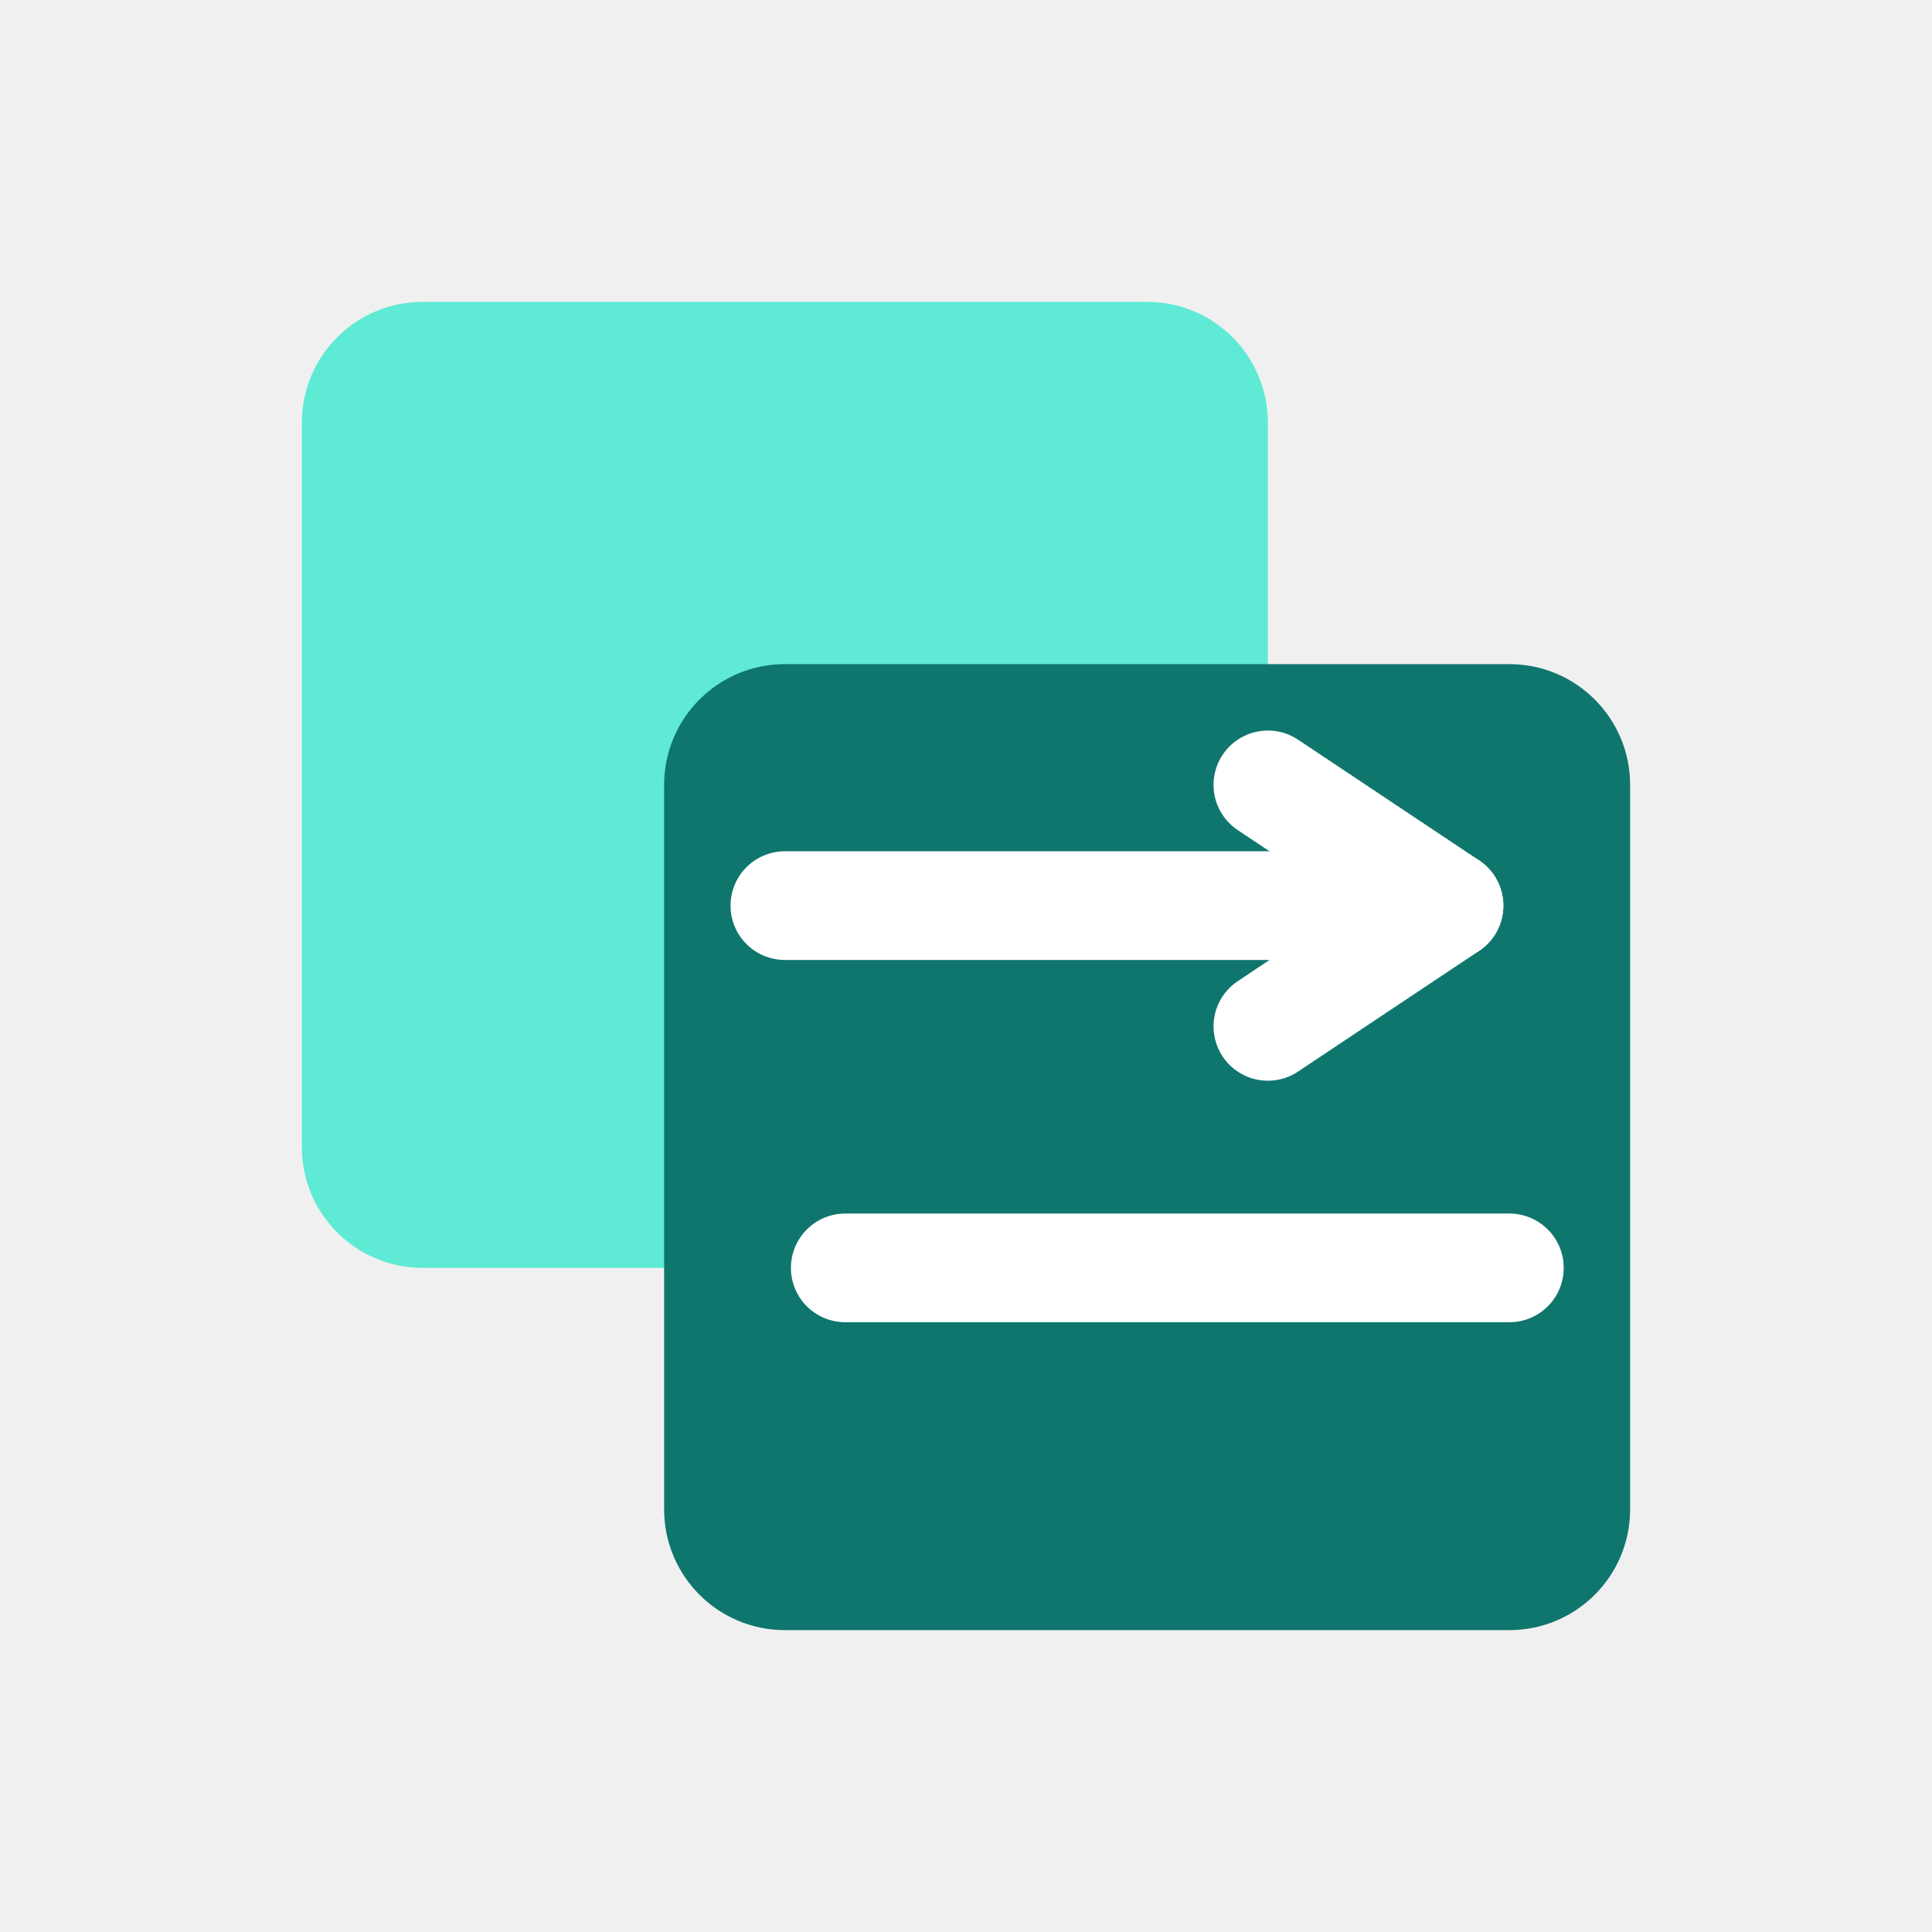
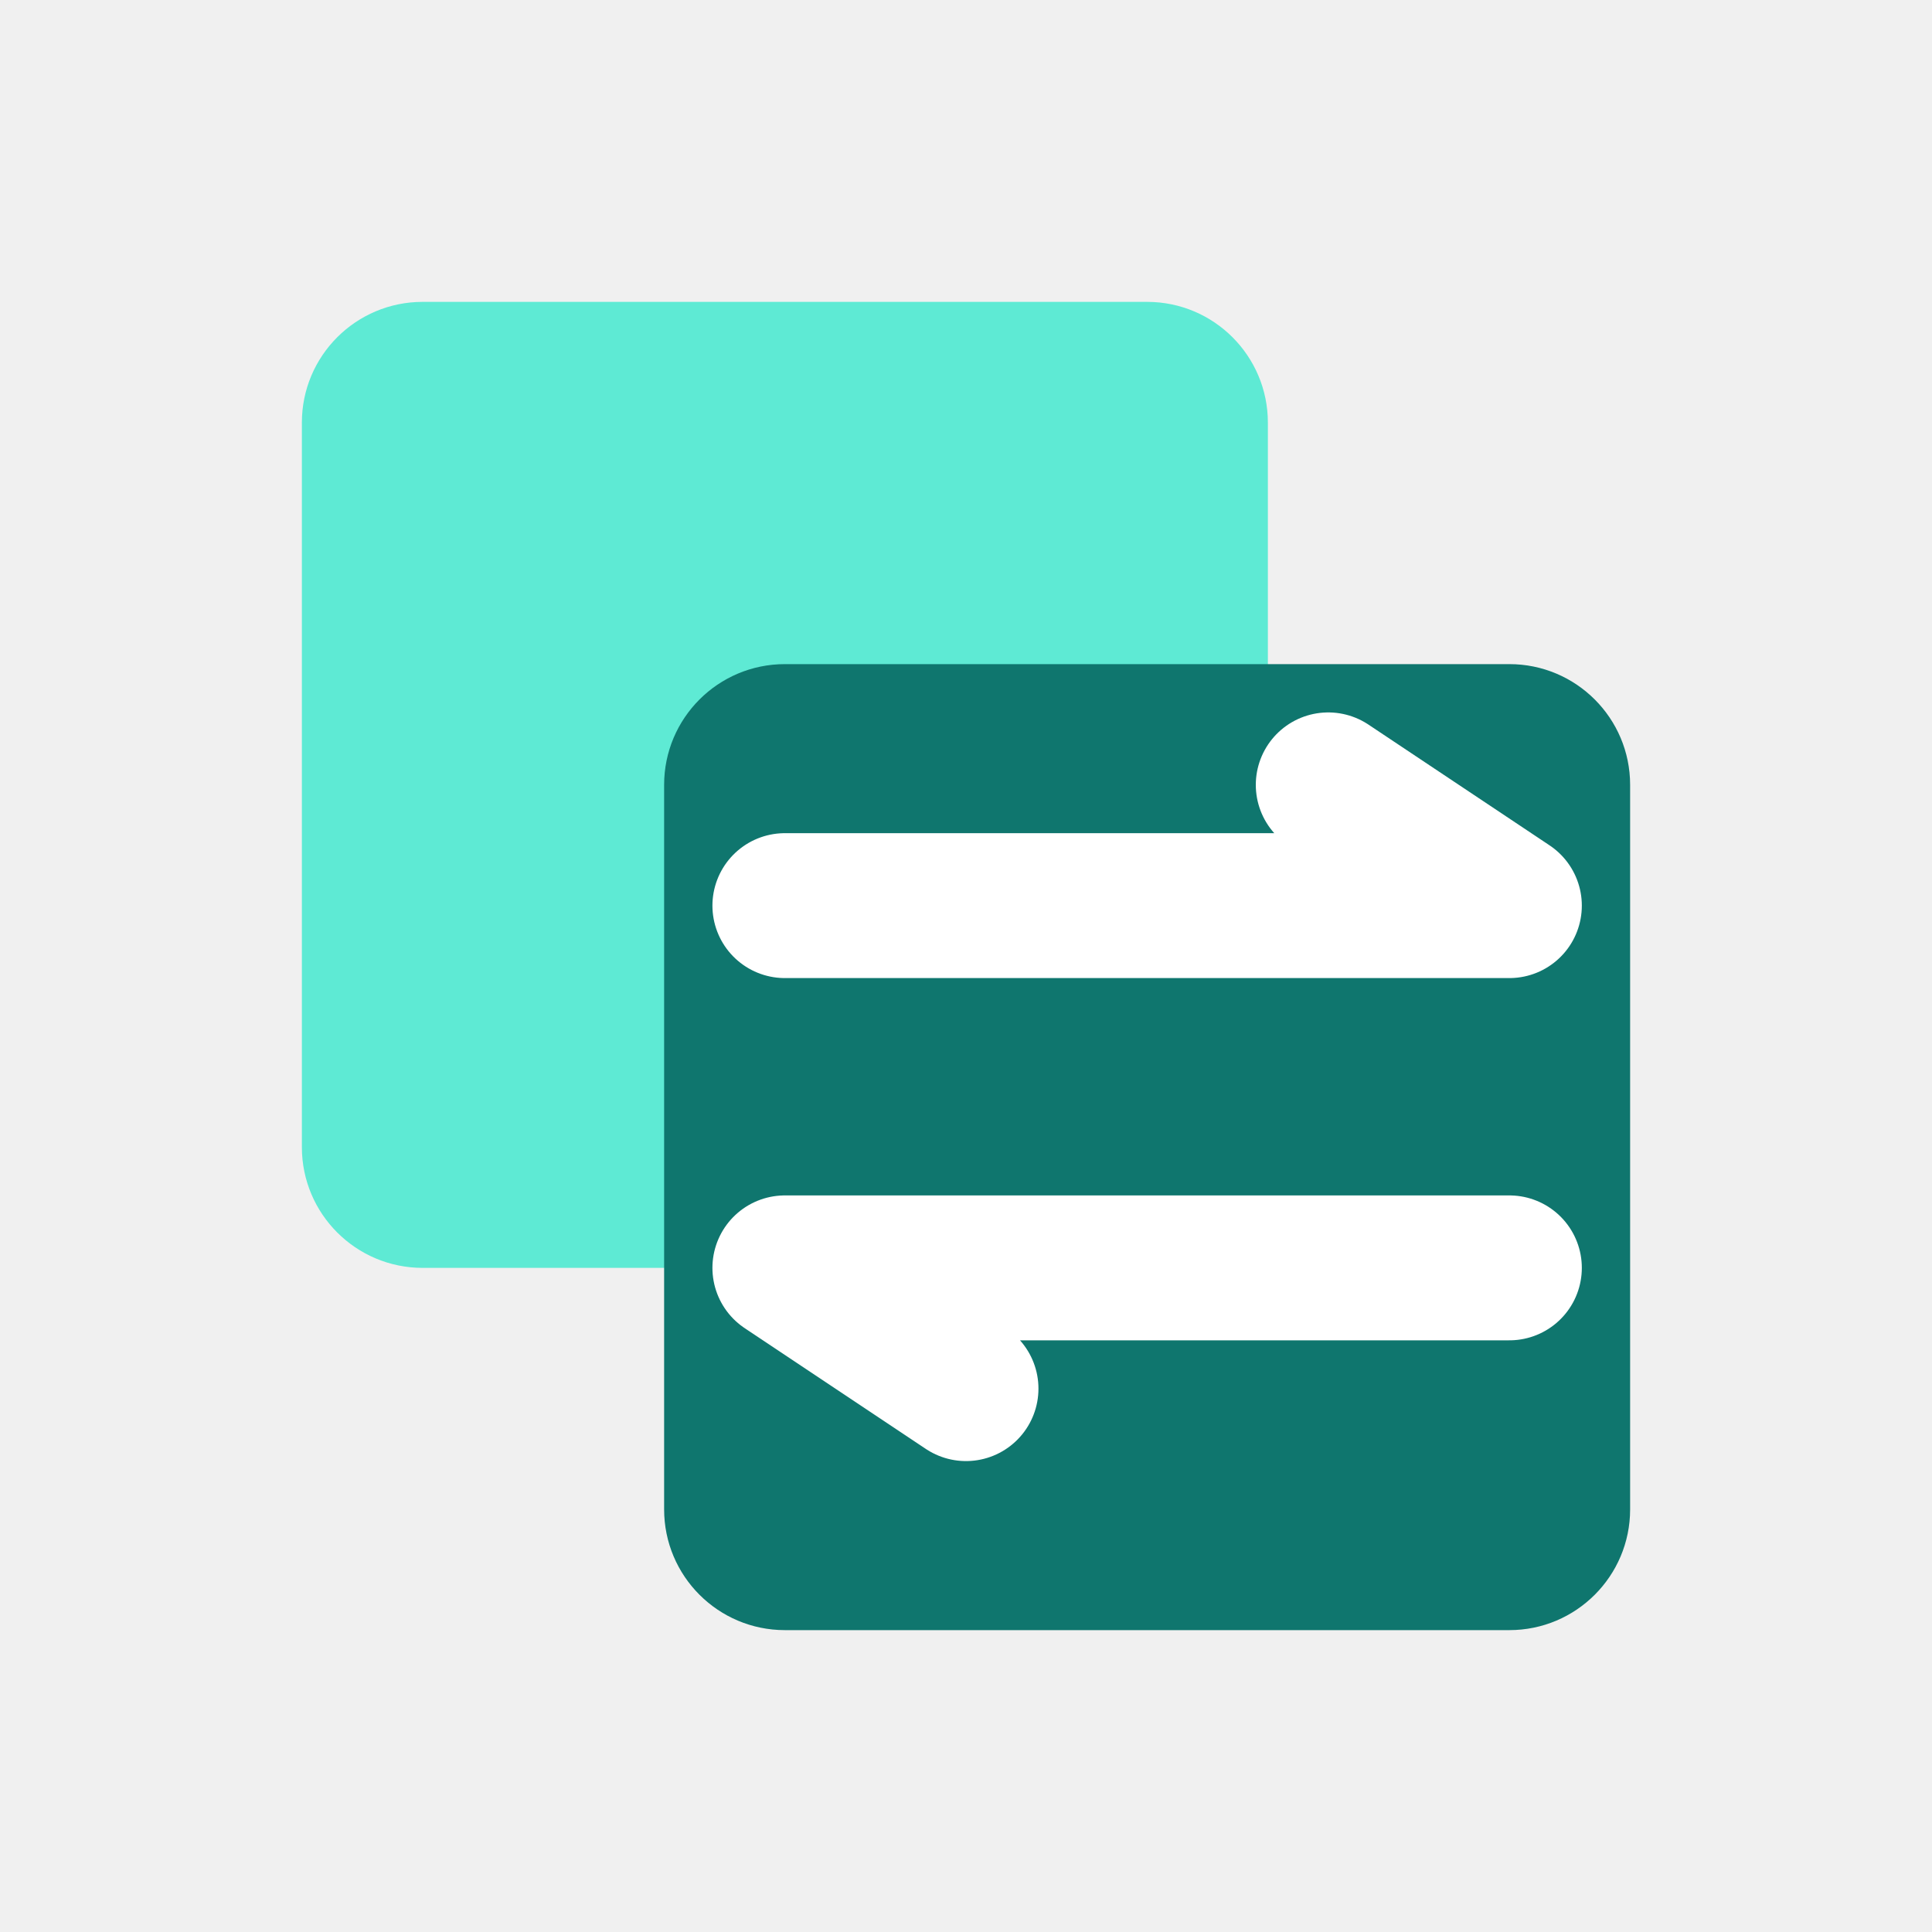
<svg xmlns="http://www.w3.org/2000/svg" viewBox="0 0 32 32" role="img" aria-labelledby="oss-O11-title" data-oss-project="O11" data-variant="color">
  <g data-layer="q-frame">
    <rect x="5" y="5" width="16" height="16" rx="2" fill="#5EEAD4" />
    <rect x="11" y="11" width="16" height="16" rx="2" fill="#0F766E" />
  </g>
-   <g data-layer="product-route" fill="none" stroke="#FFFFFF" stroke-width="1.8" stroke-linecap="round" stroke-linejoin="round">
-     <path d="M13 15H24" />
-     <path d="M21 13L24 15L21 17" />
-     <path d="M25 21H14" />
+   <g data-layer="product-route" fill="none" stroke="#FFFFFF" stroke-width="2.4" stroke-linecap="round" stroke-linejoin="round">
+     <path d="M13 15H25L22 13" />
+     <path d="M25 21H13L16 23" />
  </g>
</svg>
